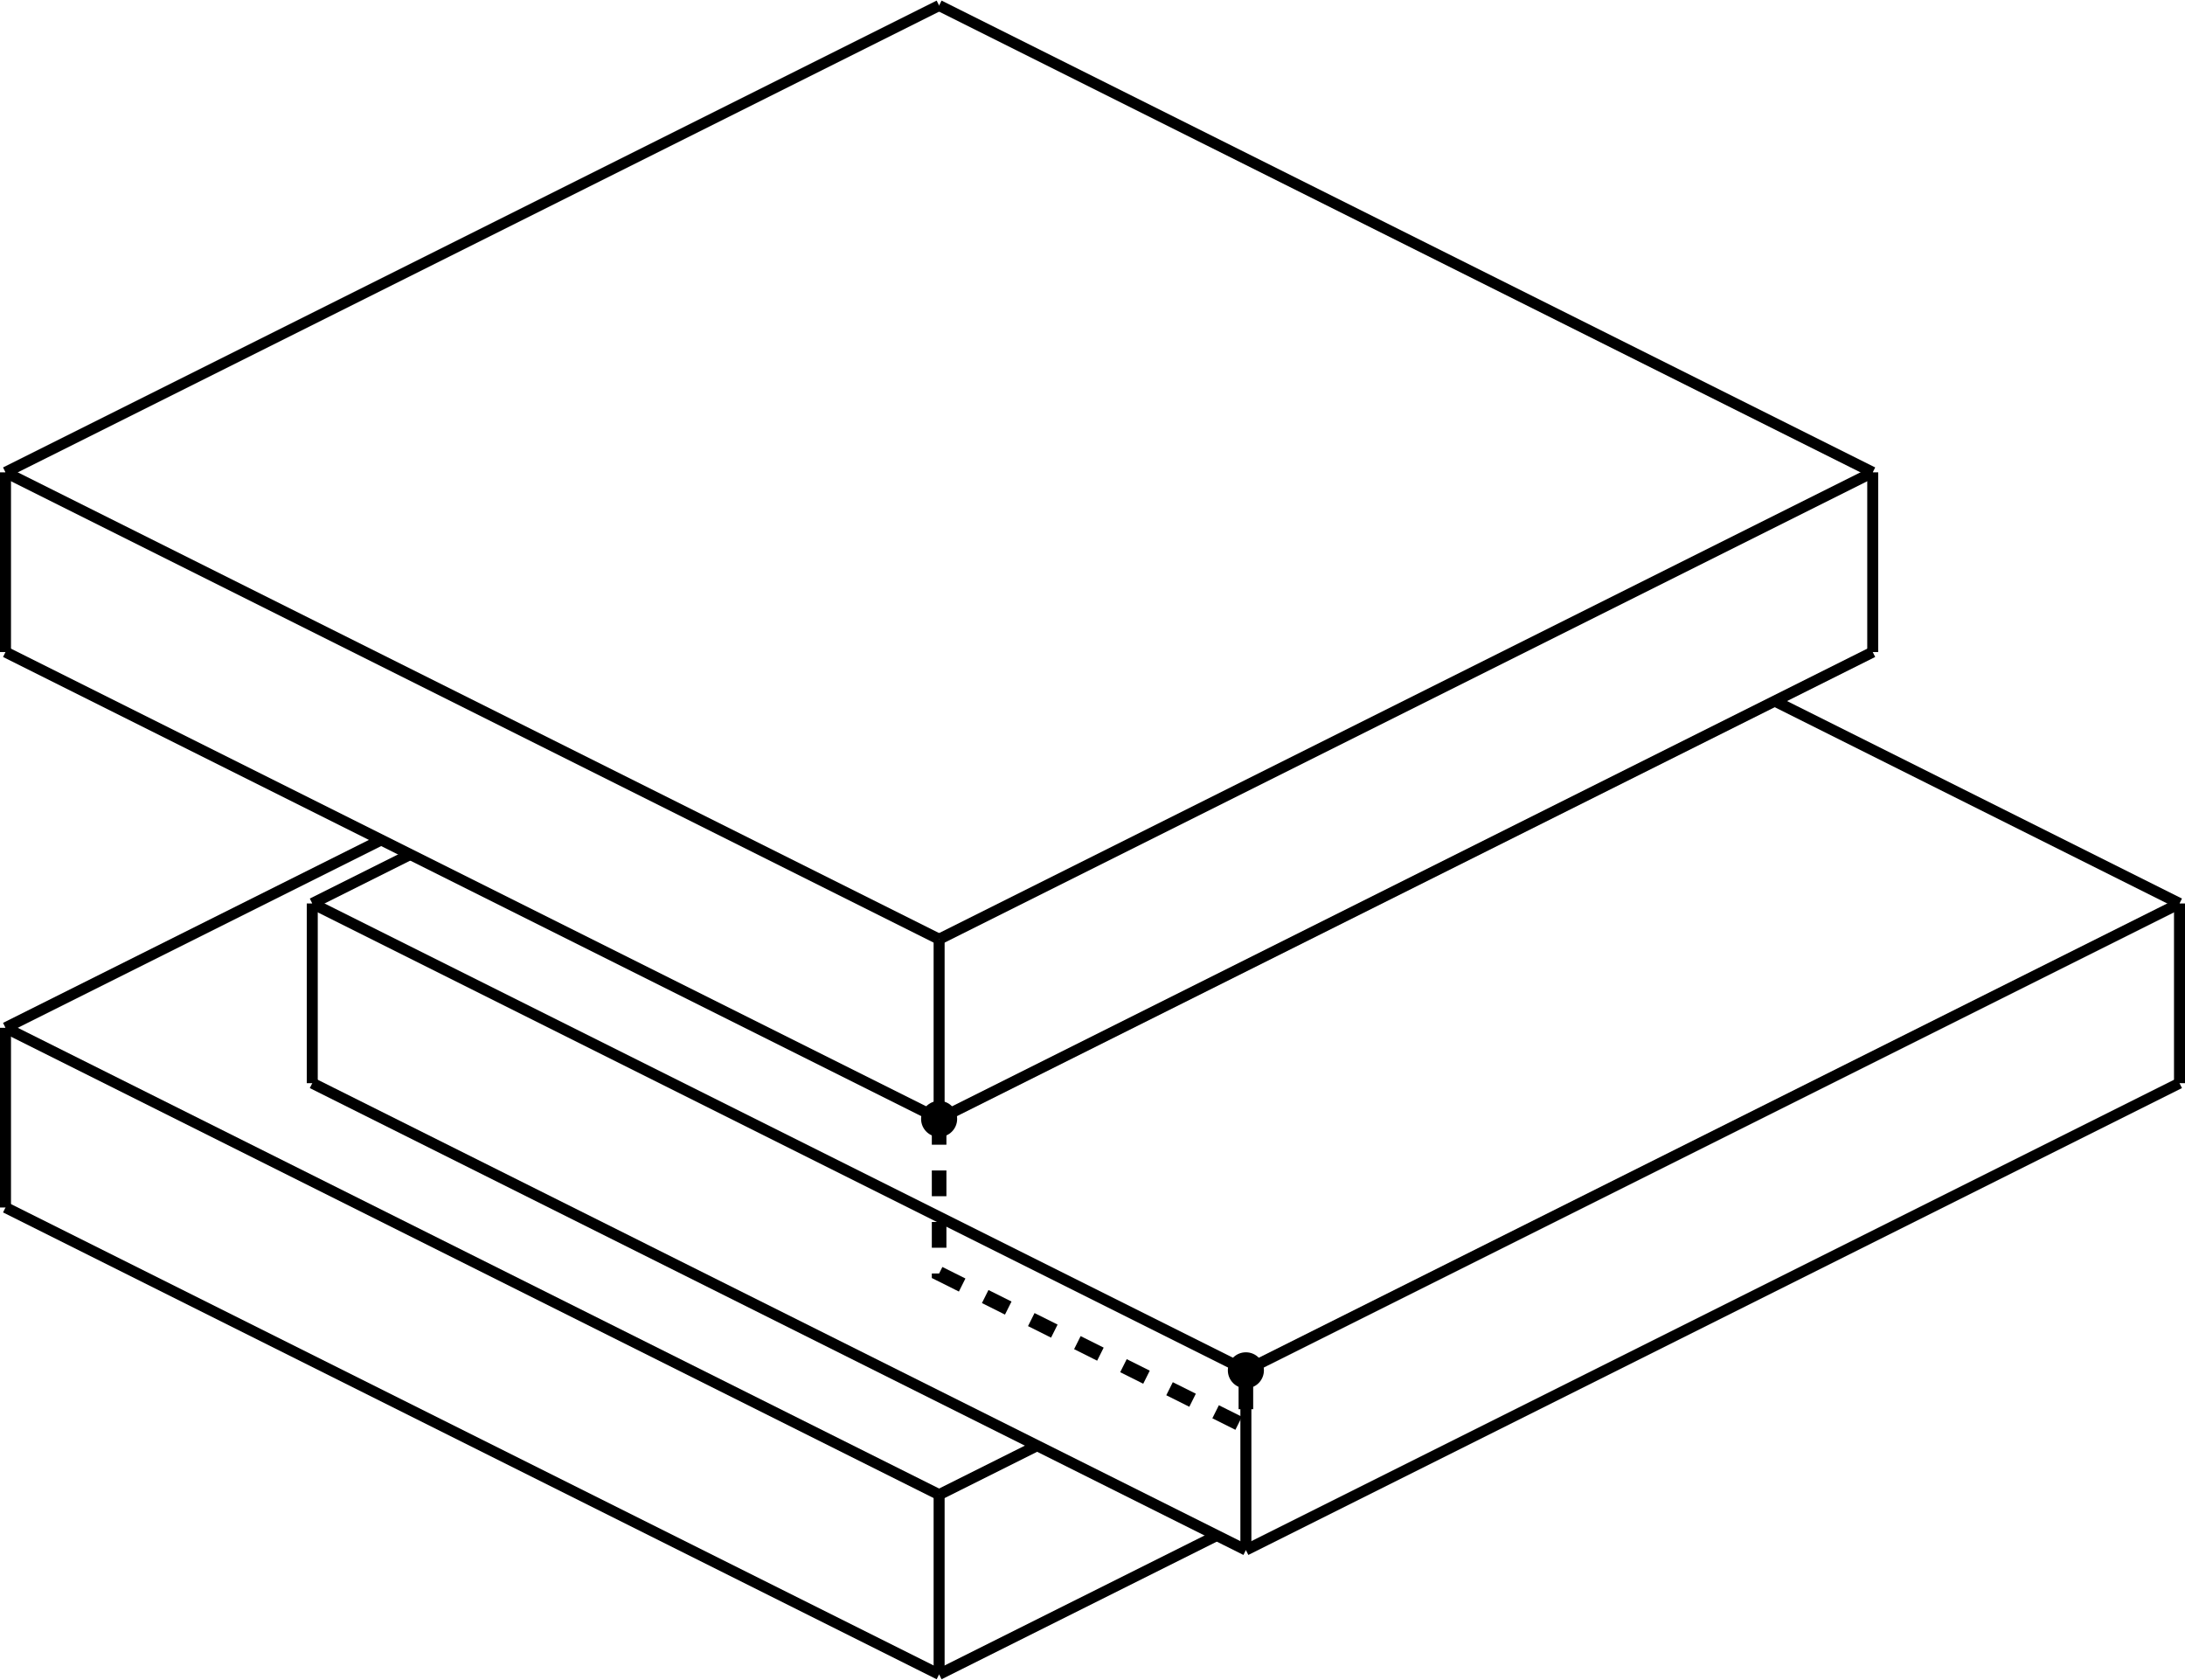
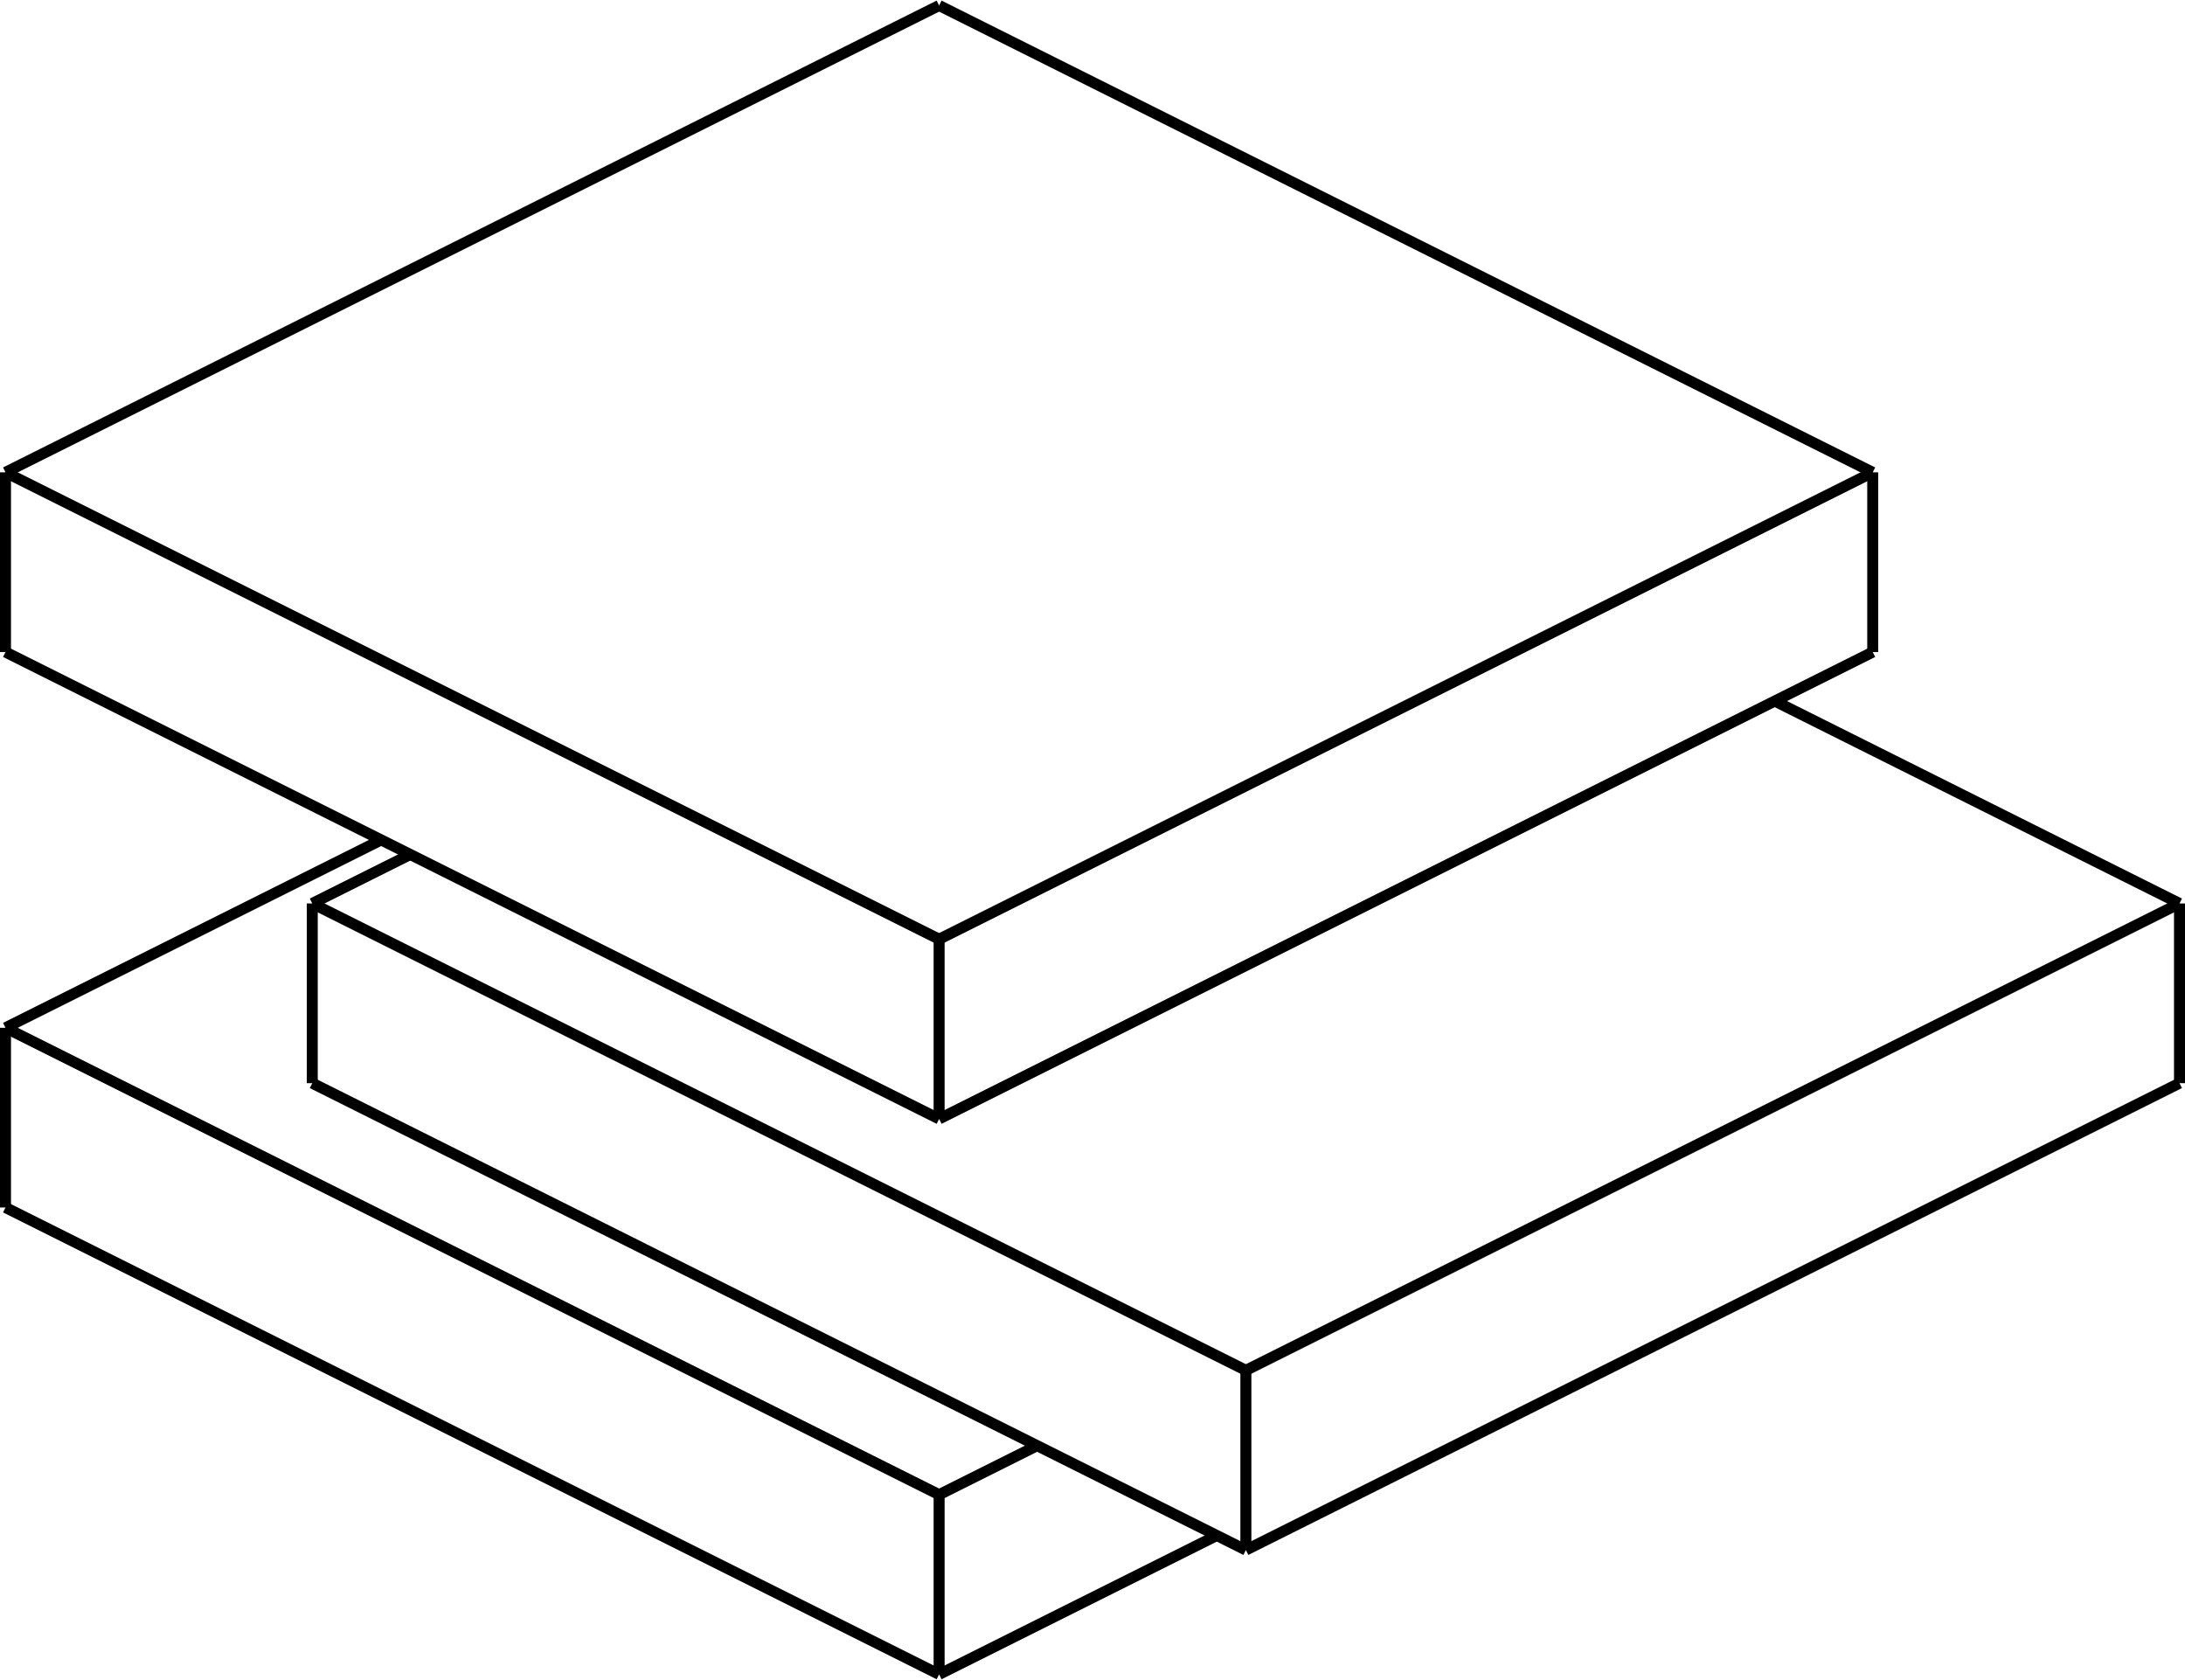
<svg xmlns="http://www.w3.org/2000/svg" width="254.45" height="195.604" viewBox="64.775 94.198 254.45 195.604">
  <g fill="none" stroke="#000" stroke-linejoin="miter" stroke-linecap="butt">
    <g opacity="0.35" />
    <g>
      <path d="M206.273 273.095L174.138 289.162" stroke-width="1.28" />
      <path d="M174.138 289.162L65.415 234.801" stroke-width="1.28" />
      <path d="M185.386 262.614L174.138 268.238" stroke-width="1.28" />
      <path d="M174.138 268.238L174.138 289.162" stroke-width="1.28" />
      <path d="M174.138 268.238L65.415 213.876" stroke-width="1.28" />
      <path d="M65.415 213.876L65.415 234.801" stroke-width="1.28" />
      <path d="M65.415 213.876L109.333 191.917" stroke-width="1.28" />
      <path d="M282.861 170.124L174.138 224.486" stroke-width="1.28" />
      <path d="M174.138 224.486L65.415 170.124" stroke-width="1.28" />
      <path d="M174.138 94.838L282.861 149.199" stroke-width="1.28" />
      <path d="M282.861 149.199L282.861 170.124" stroke-width="1.28" />
      <path d="M282.861 149.199L174.138 203.561" stroke-width="1.28" />
      <path d="M174.138 203.561L174.138 224.486" stroke-width="1.28" />
      <path d="M174.138 203.561L65.415 149.199" stroke-width="1.28" />
      <path d="M65.415 149.199L65.415 170.124" stroke-width="1.28" />
      <path d="M65.415 149.199L174.138 94.838" stroke-width="1.28" />
    </g>
    <g>
      <path d="M318.585 220.324L209.862 274.686" stroke-width="1.28" />
      <path d="M209.862 274.686L101.139 220.324" stroke-width="1.28" />
      <path d="M271.454 175.834L318.585 199.399" stroke-width="1.28" />
      <path d="M318.585 199.399L318.585 220.324" stroke-width="1.28" />
      <path d="M318.585 199.399L209.862 253.761" stroke-width="1.28" />
      <path d="M209.862 253.761L209.862 274.686" stroke-width="1.28" />
      <path d="M209.862 253.761L101.139 199.399" stroke-width="1.28" />
      <path d="M101.139 199.399L101.139 220.324" stroke-width="1.28" />
      <path d="M101.139 199.399L112.386 193.776" stroke-width="1.28" />
    </g>
-     <path d="M174.138 224.486v18l35.724 17.862v-6.587" stroke-width="1.7" stroke-dasharray="3 3" />
-     <circle cx="174.138" cy="224.486" r="2.1" fill="#000" stroke="none" />
-     <circle cx="209.862" cy="253.761" r="2.1" fill="#000" stroke="none" />
  </g>
</svg>
